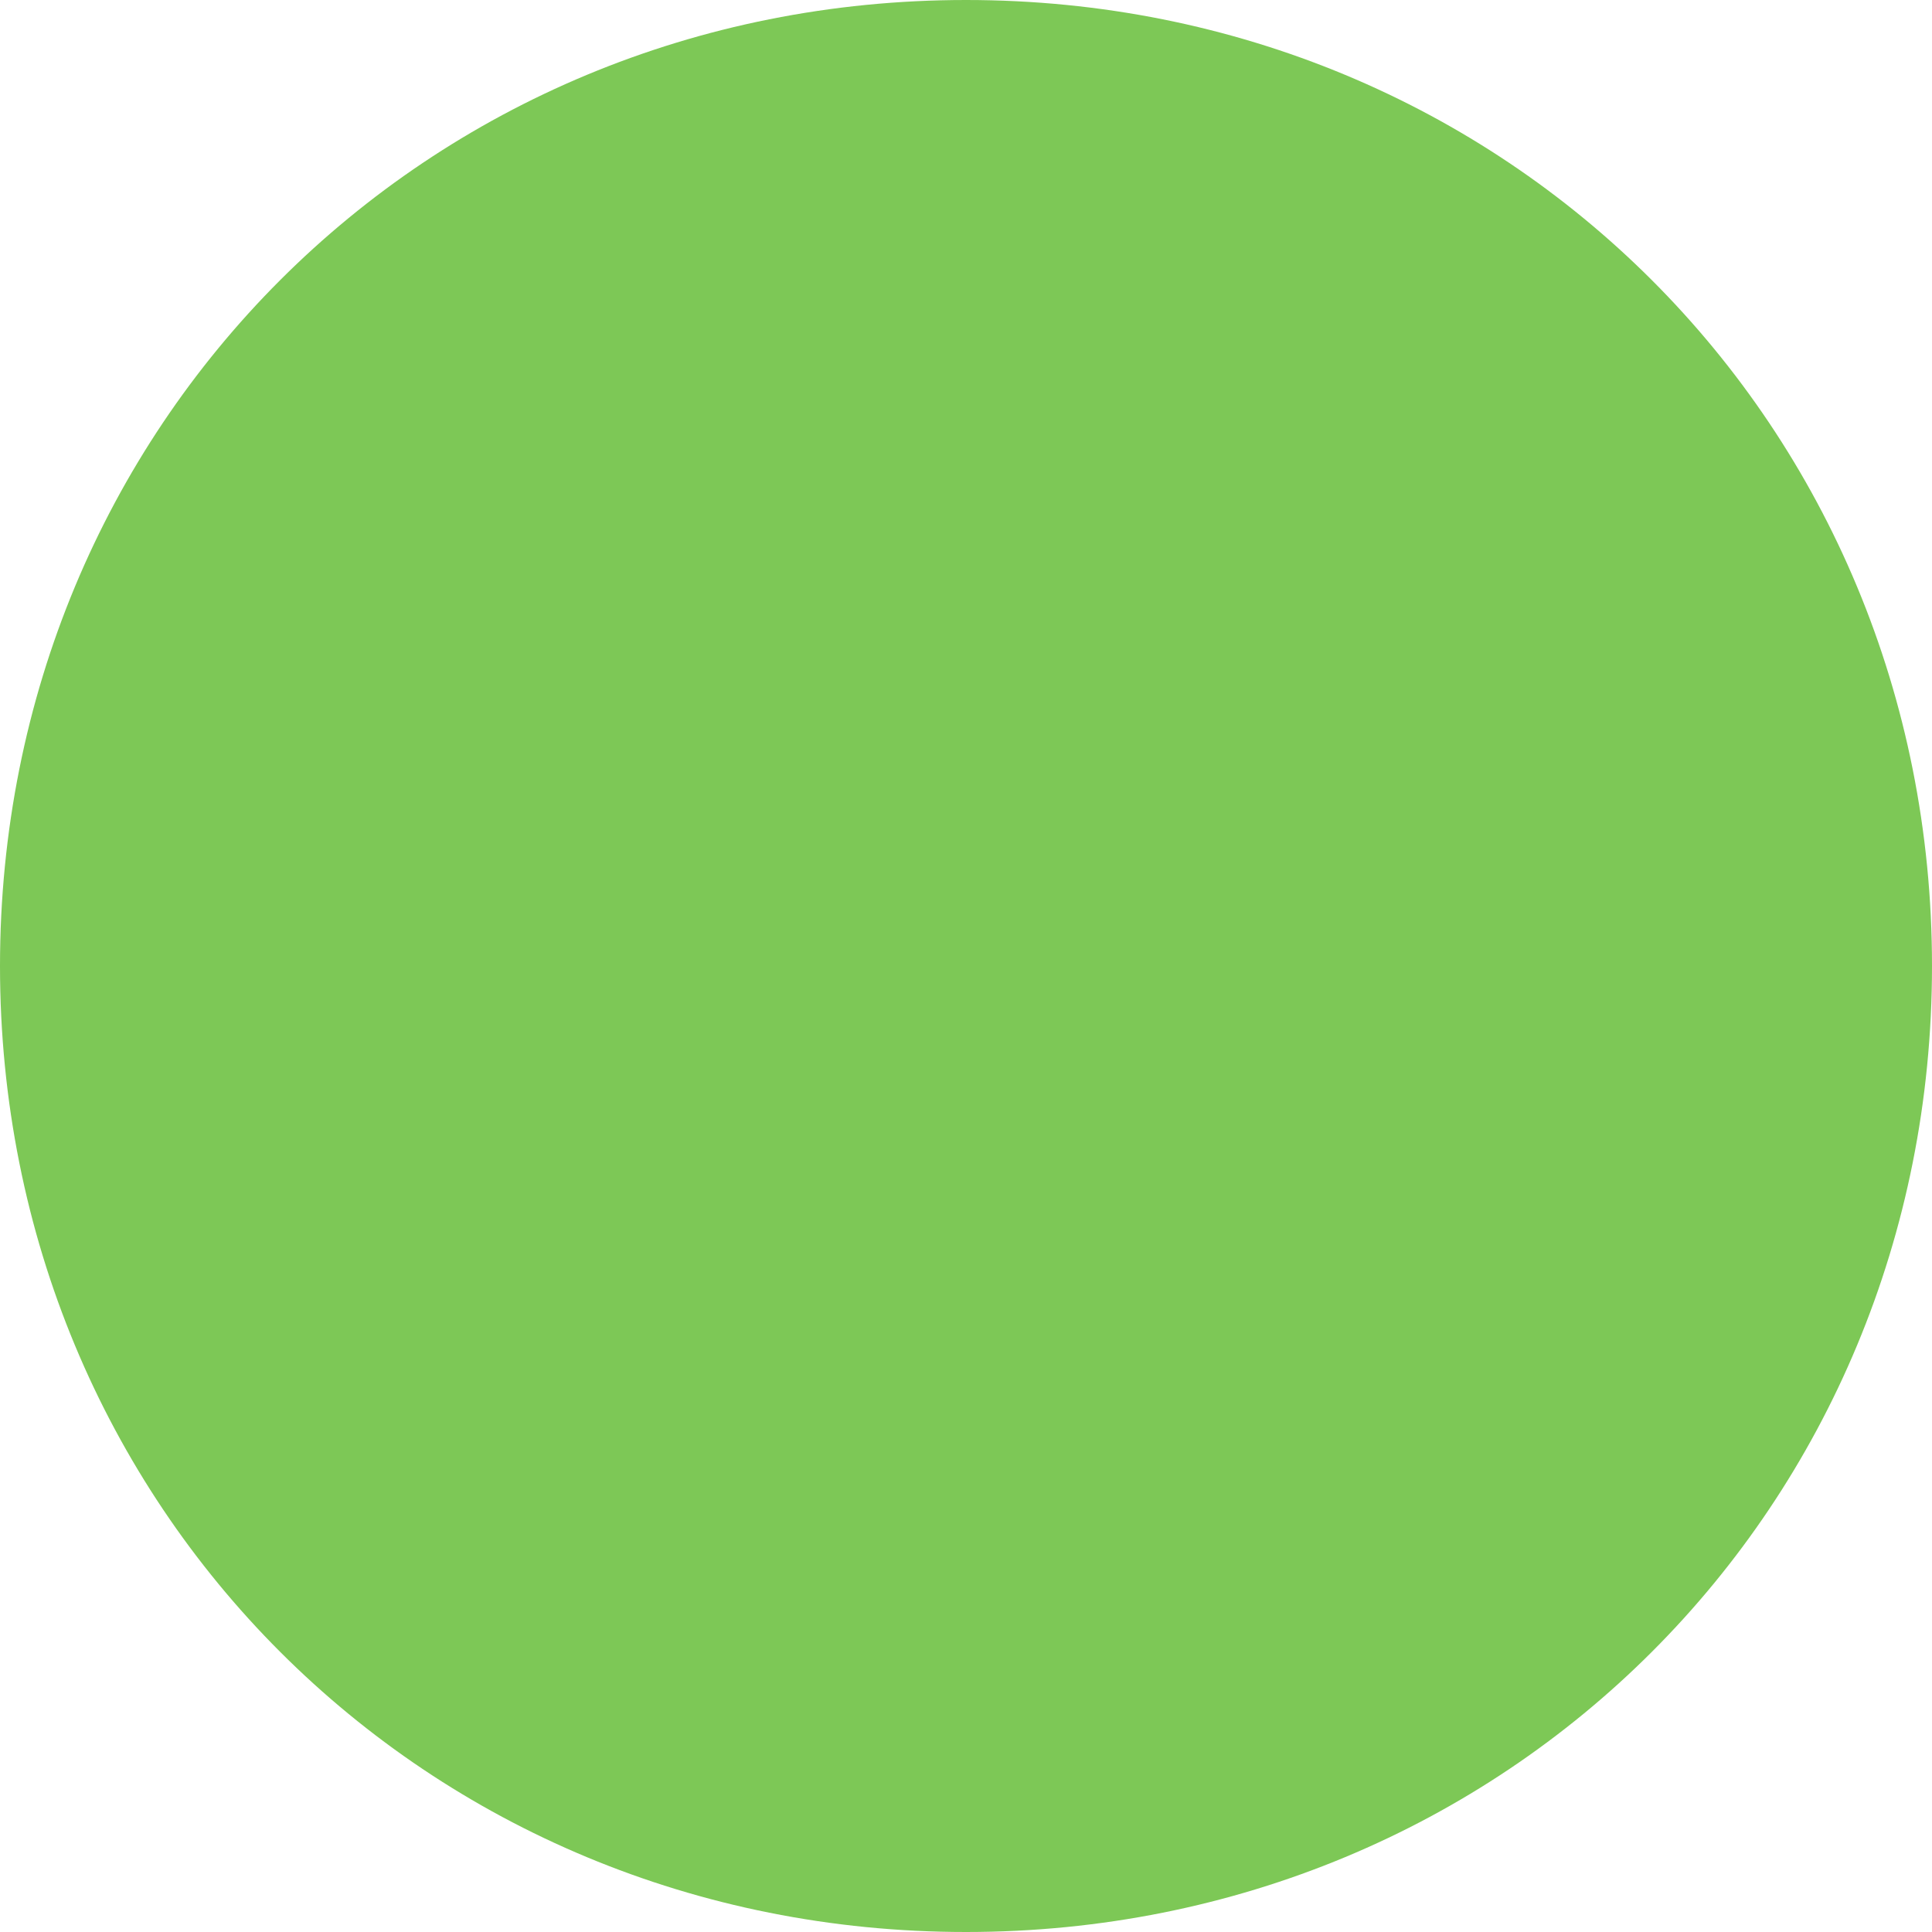
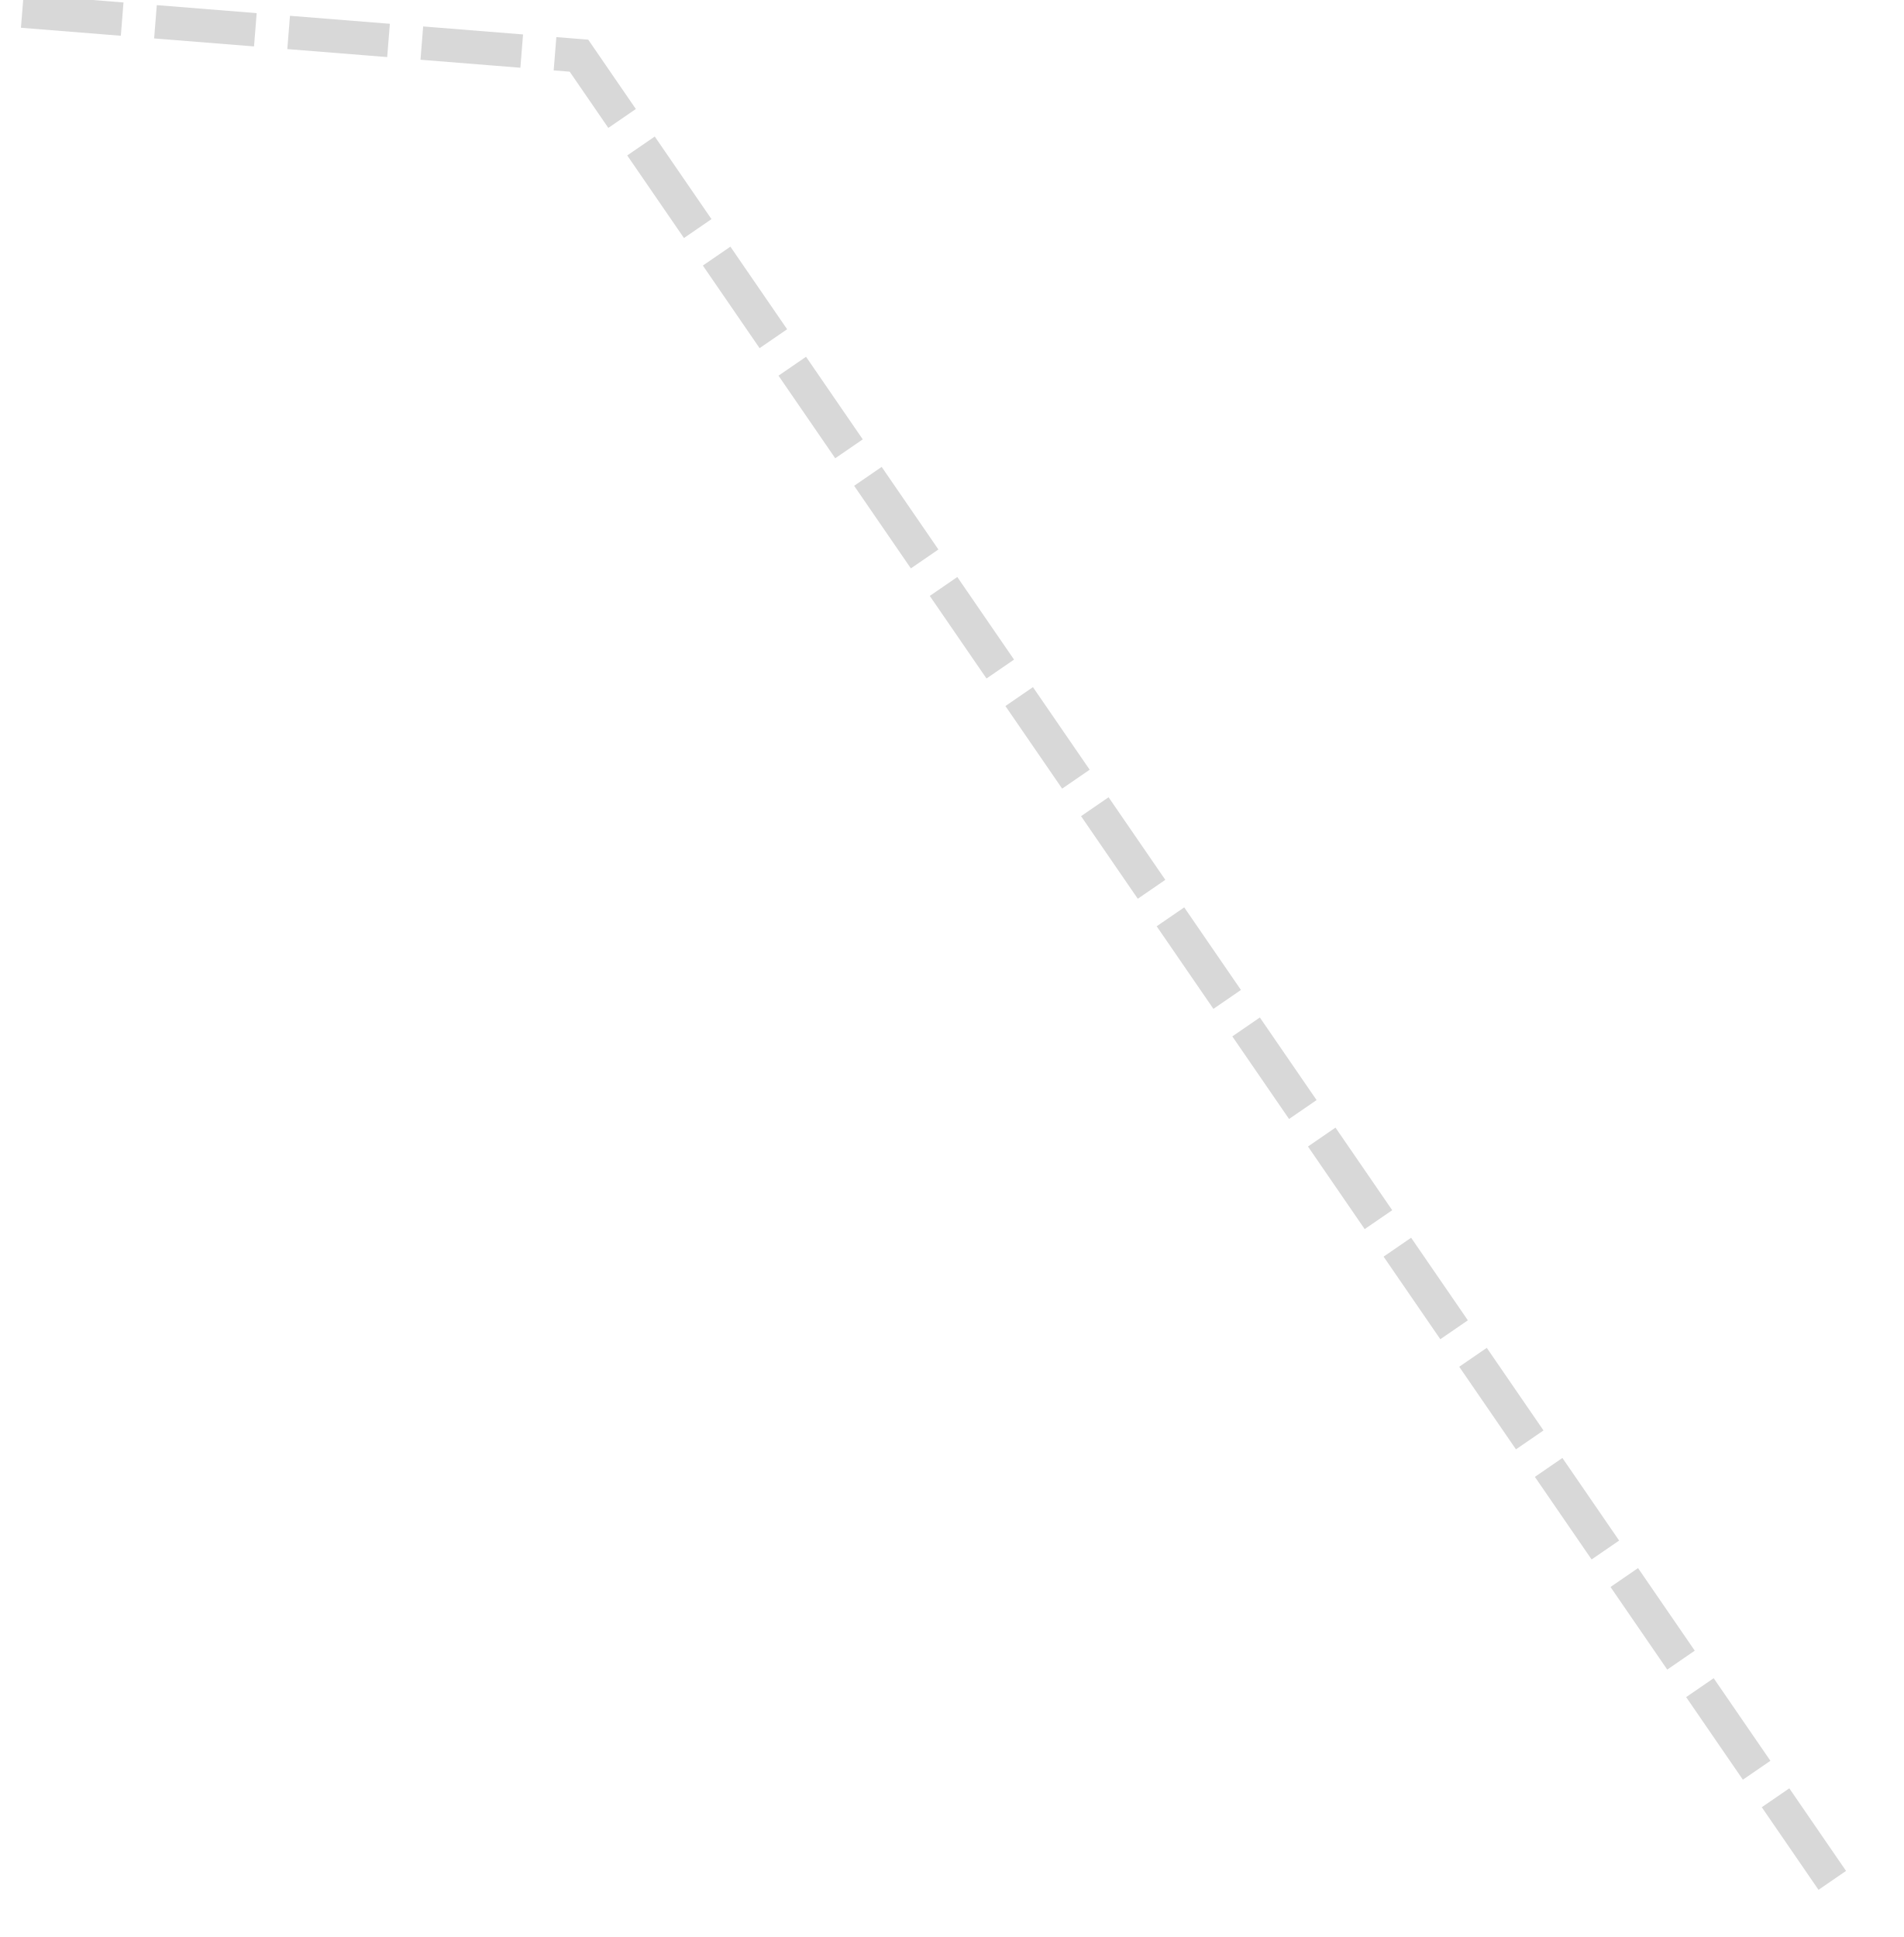
- <svg xmlns="http://www.w3.org/2000/svg" version="1.1" width="8px" height="8px">
-   <g transform="matrix(1 0 0 1 -1042 -2836 )">
-     <path d="M 1046 2836  C 1048.24 2836  1050 2837.76  1050 2840  C 1050 2842.24  1048.24 2844  1046 2844  C 1043.76 2844  1042 2842.24  1042 2840  C 1042 2837.76  1043.76 2836  1046 2836  Z " fill-rule="nonzero" fill="#7dc856" stroke="none" />
+ <svg xmlns="http://www.w3.org/2000/svg" version="1.1" width="57px" height="58px">
+   <g transform="matrix(1 0 0 1 -1035 -2640 )">
+     <path d="M 0.667 0.333  L 17.333 1.667  L 55.333 57  " stroke-width="1" stroke-dasharray="3,1" stroke="#d8d8d8" fill="none" transform="matrix(1 0 0 1 1035 2640 )" />
  </g>
</svg>
